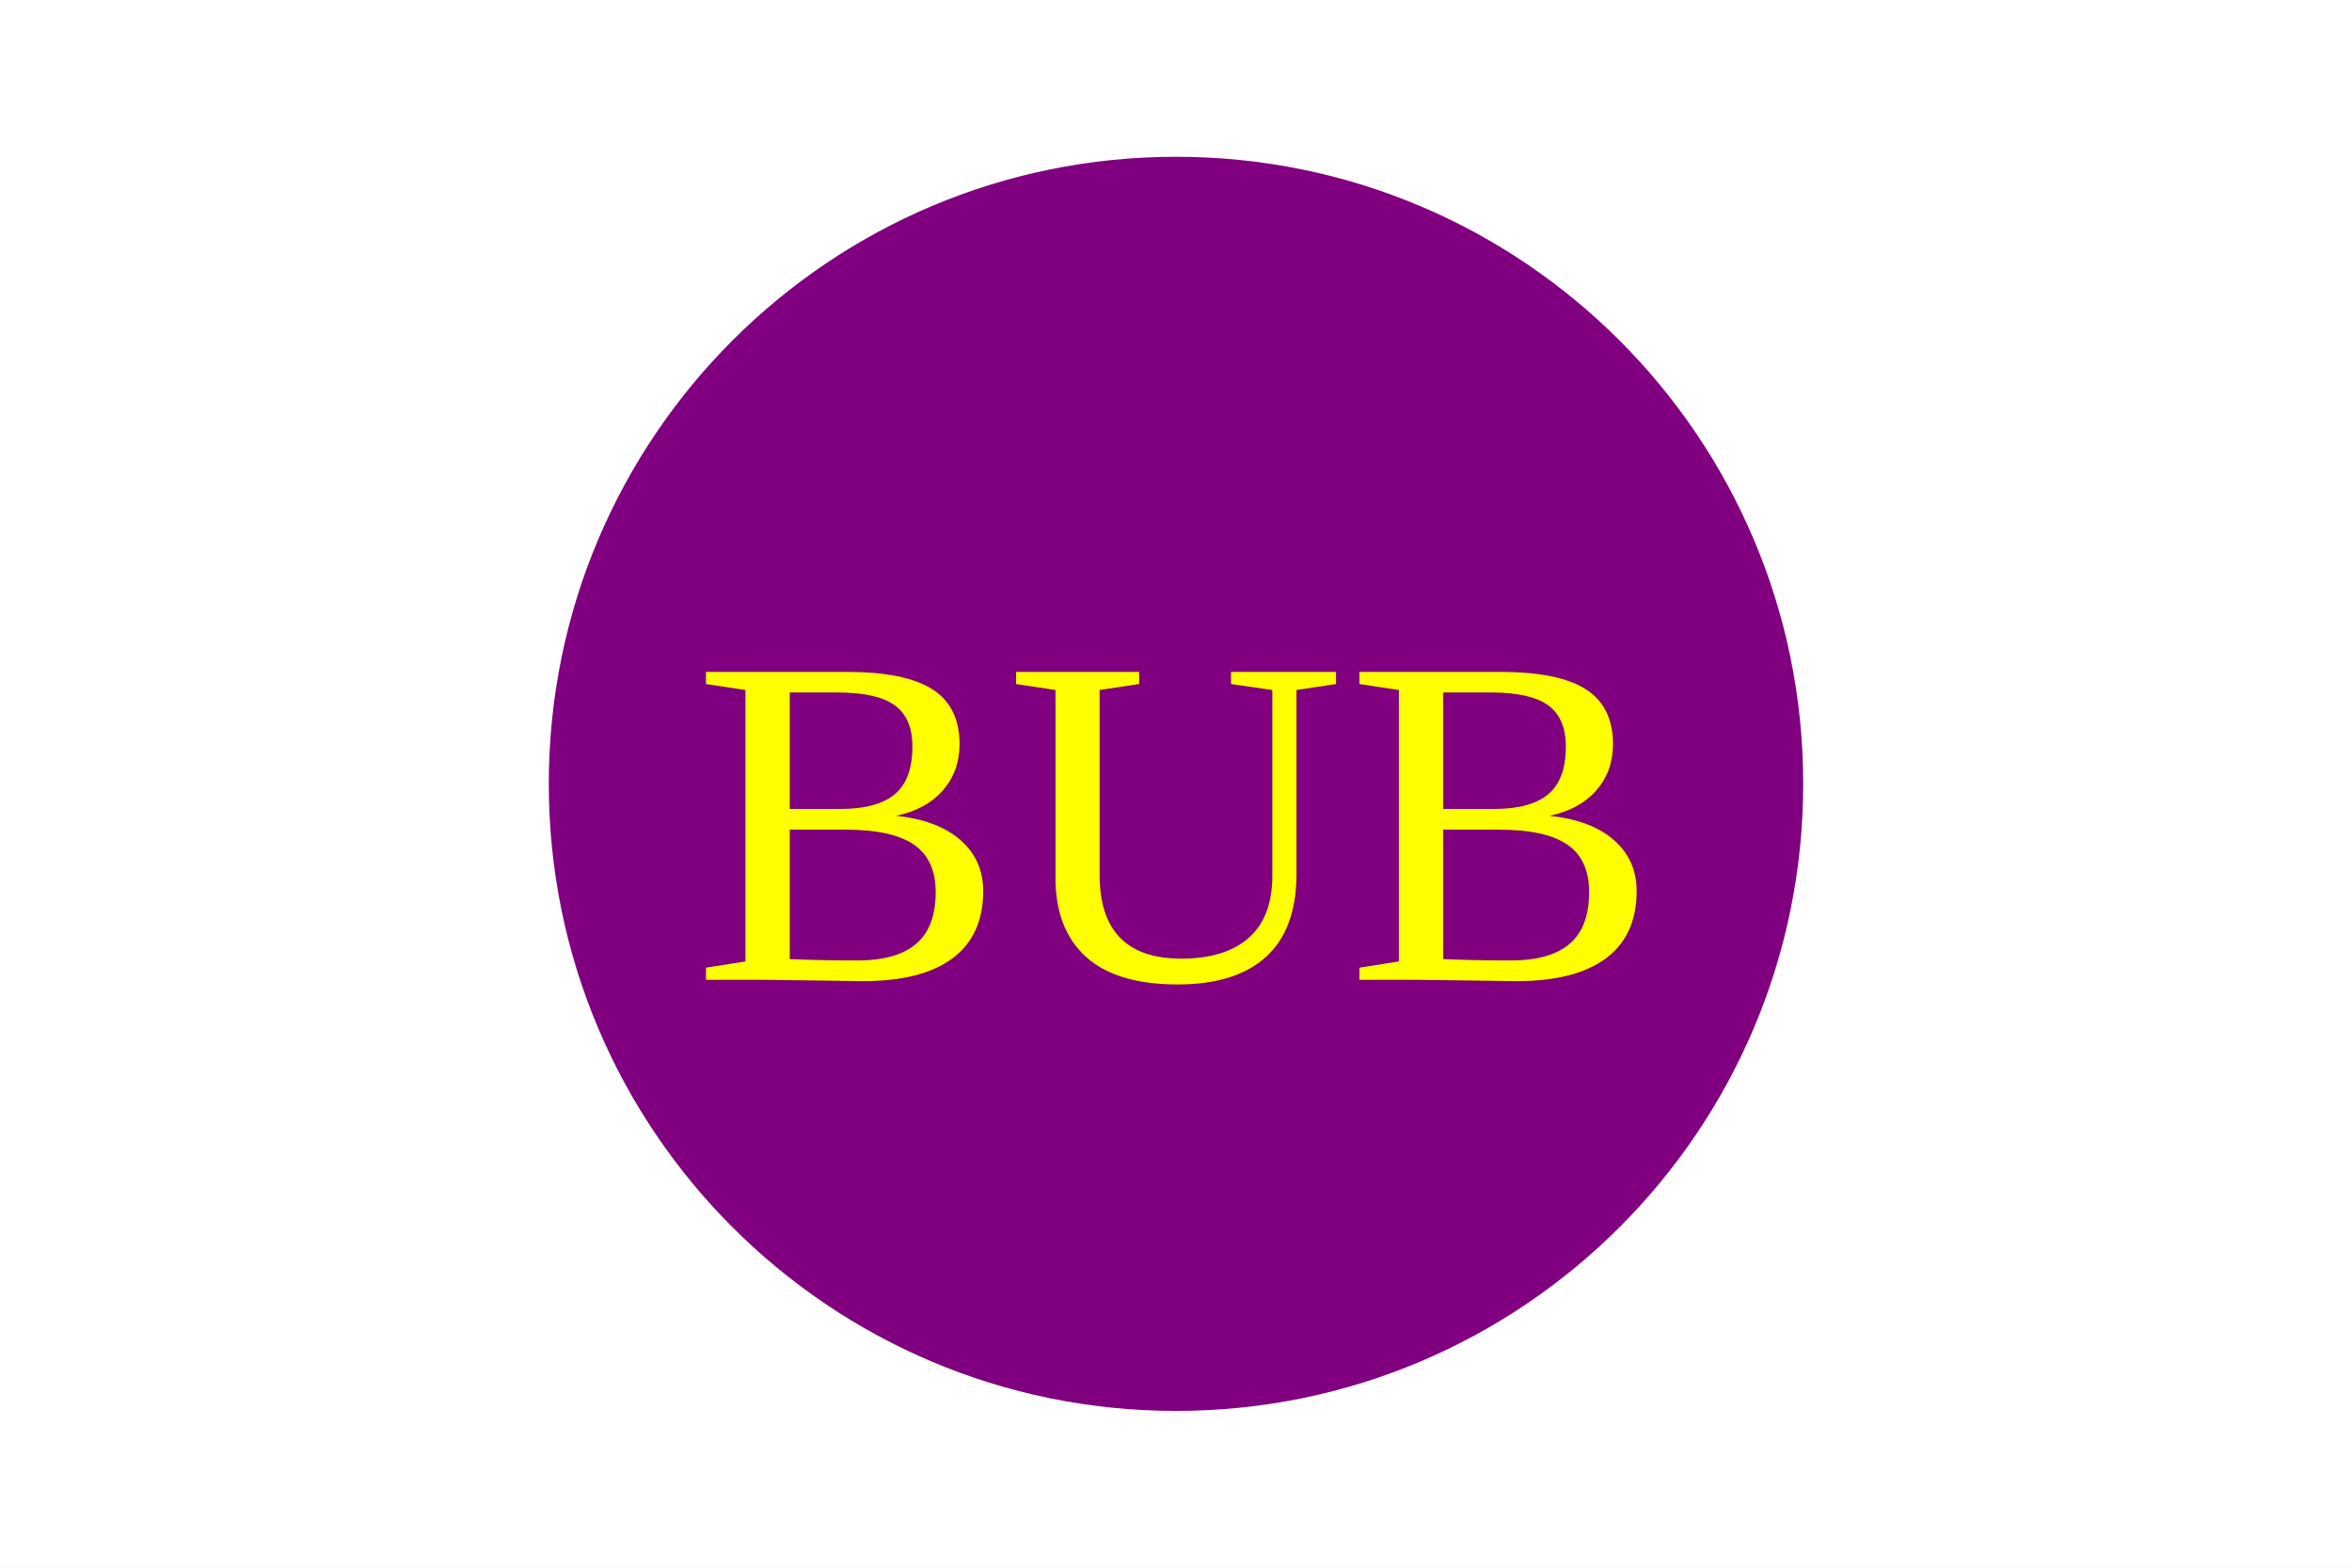
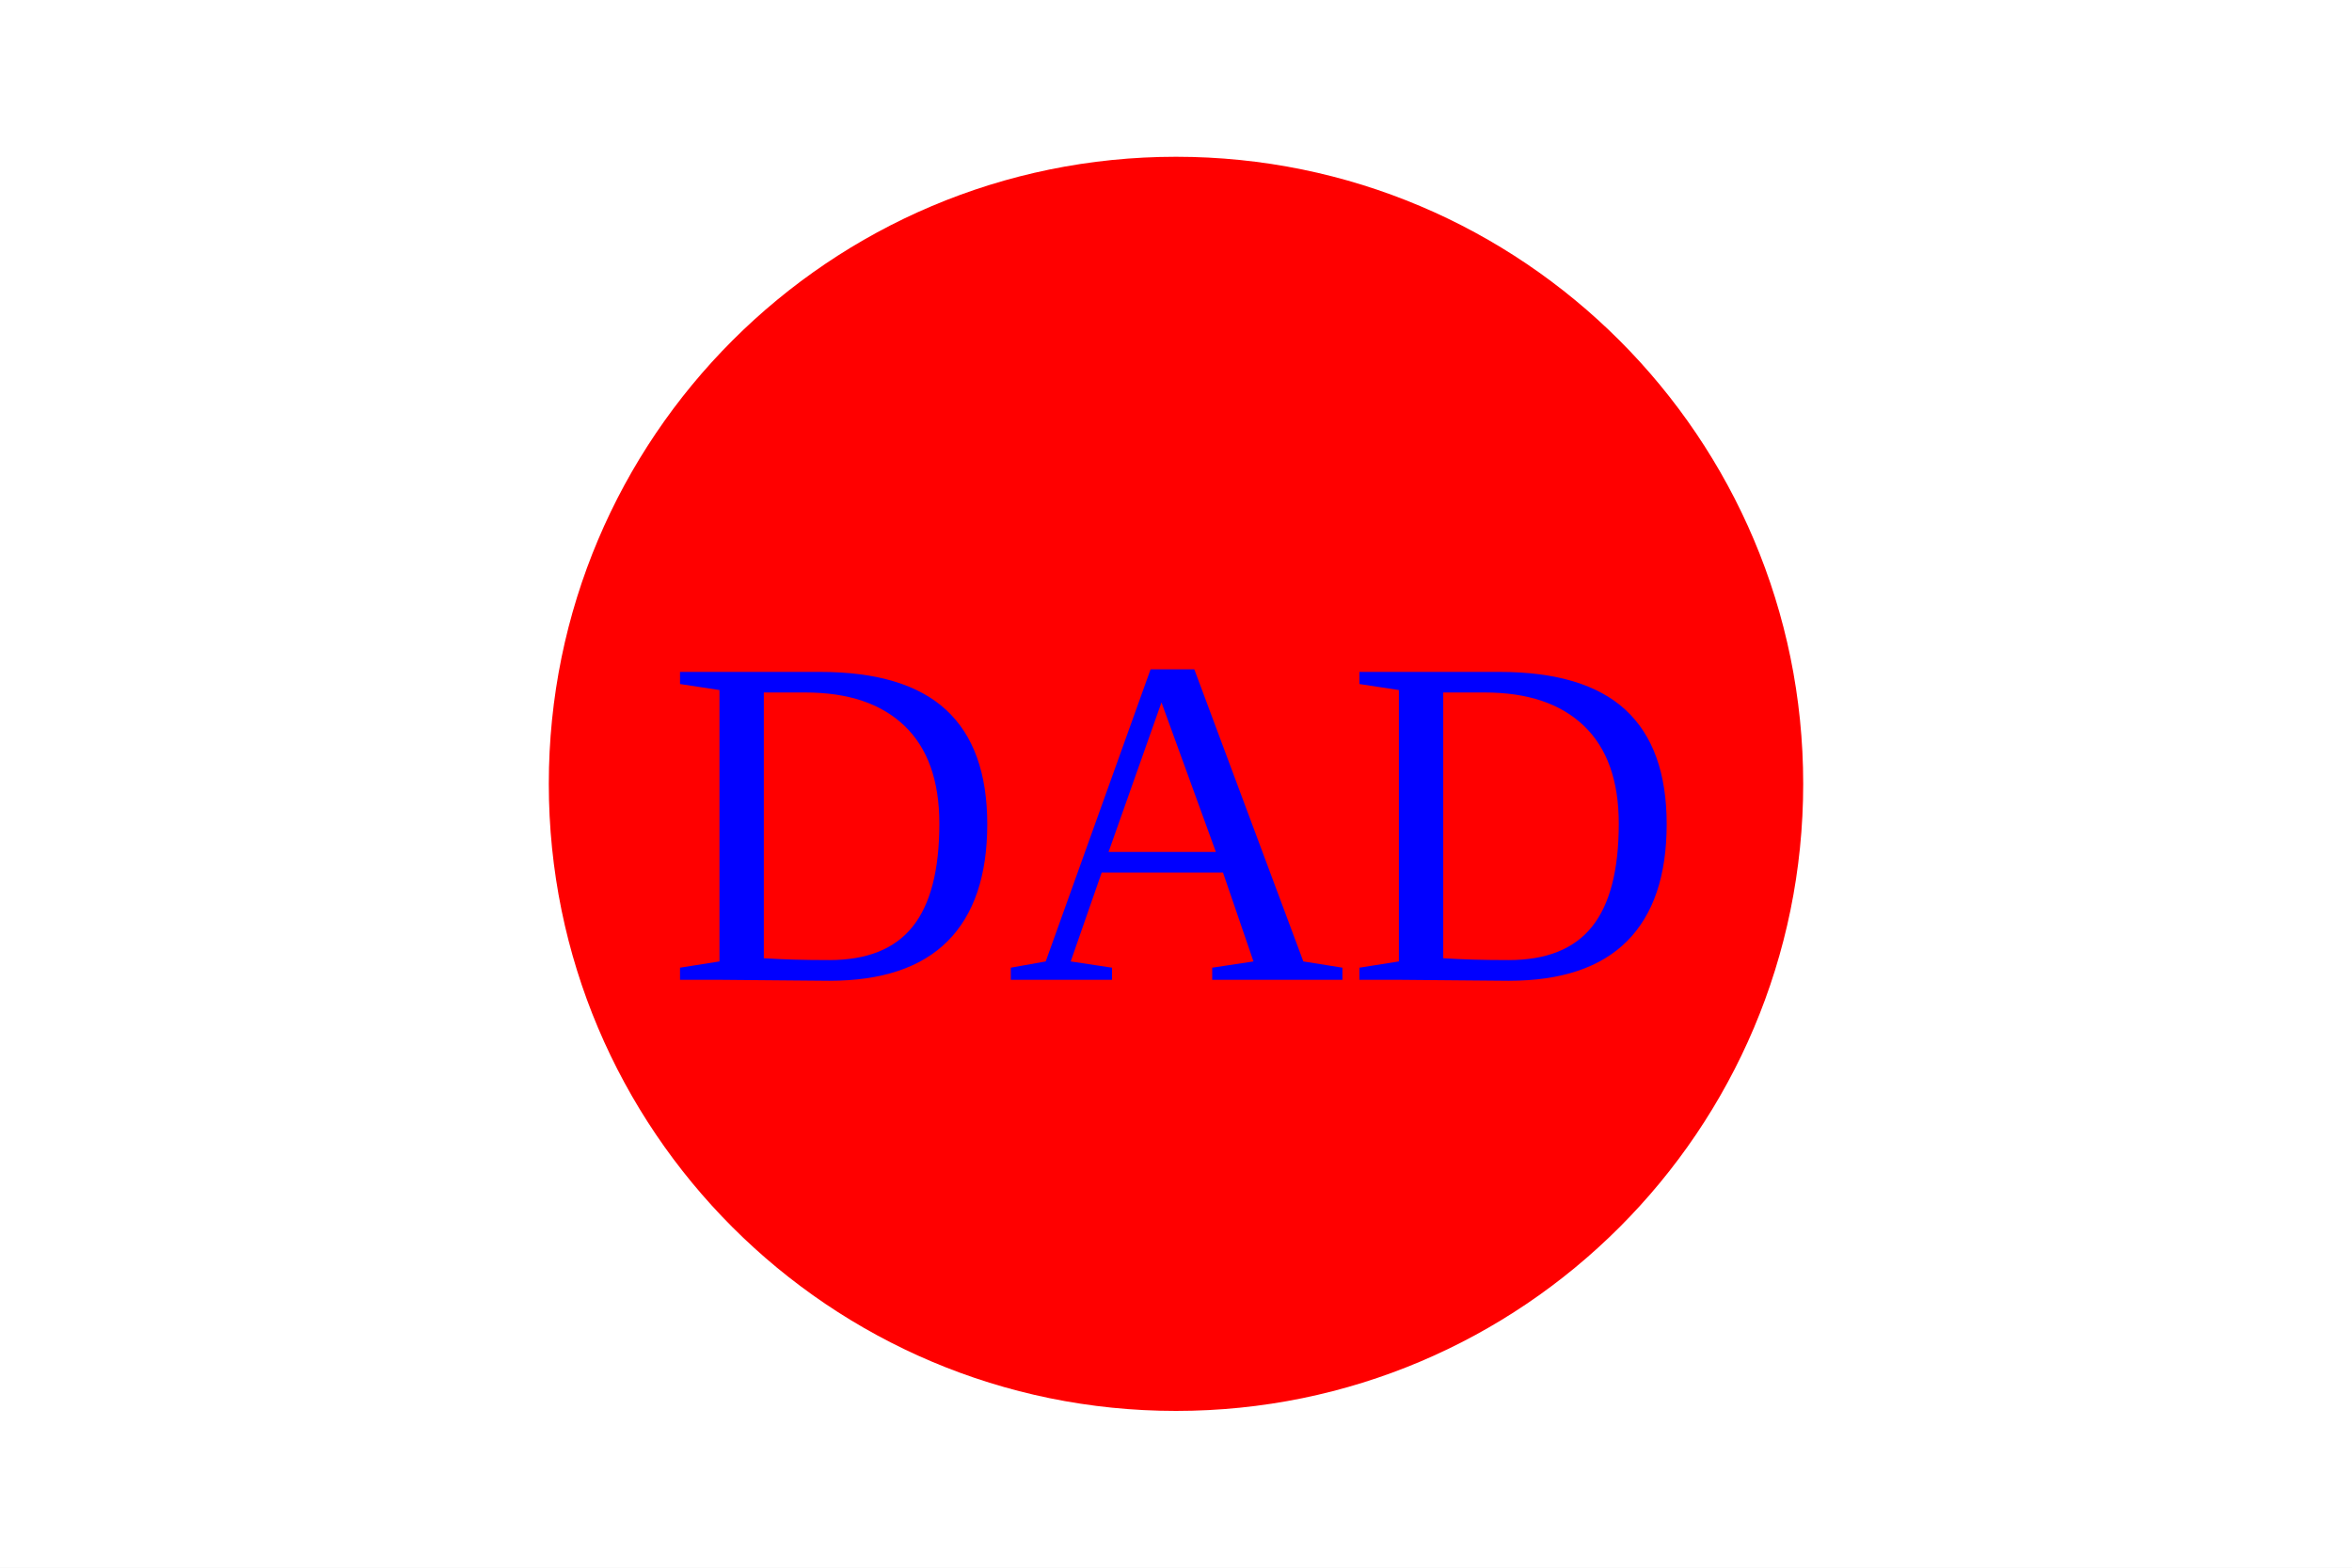
<svg xmlns="http://www.w3.org/2000/svg" width="300" height="200">
  <rect width="300" height="200" fill="white" />
-   <circle cx="150" cy="100" r="80" fill="purple" />
-   <text x="150" y="125" font-size="60" text-anchor="middle" fill="yellow">BUB</text>
+   <circle cx="150" cy="100" r="80" fill="red" />
+   <text x="150" y="125" font-size="60" text-anchor="middle" fill="blue">DAD</text>
</svg>
